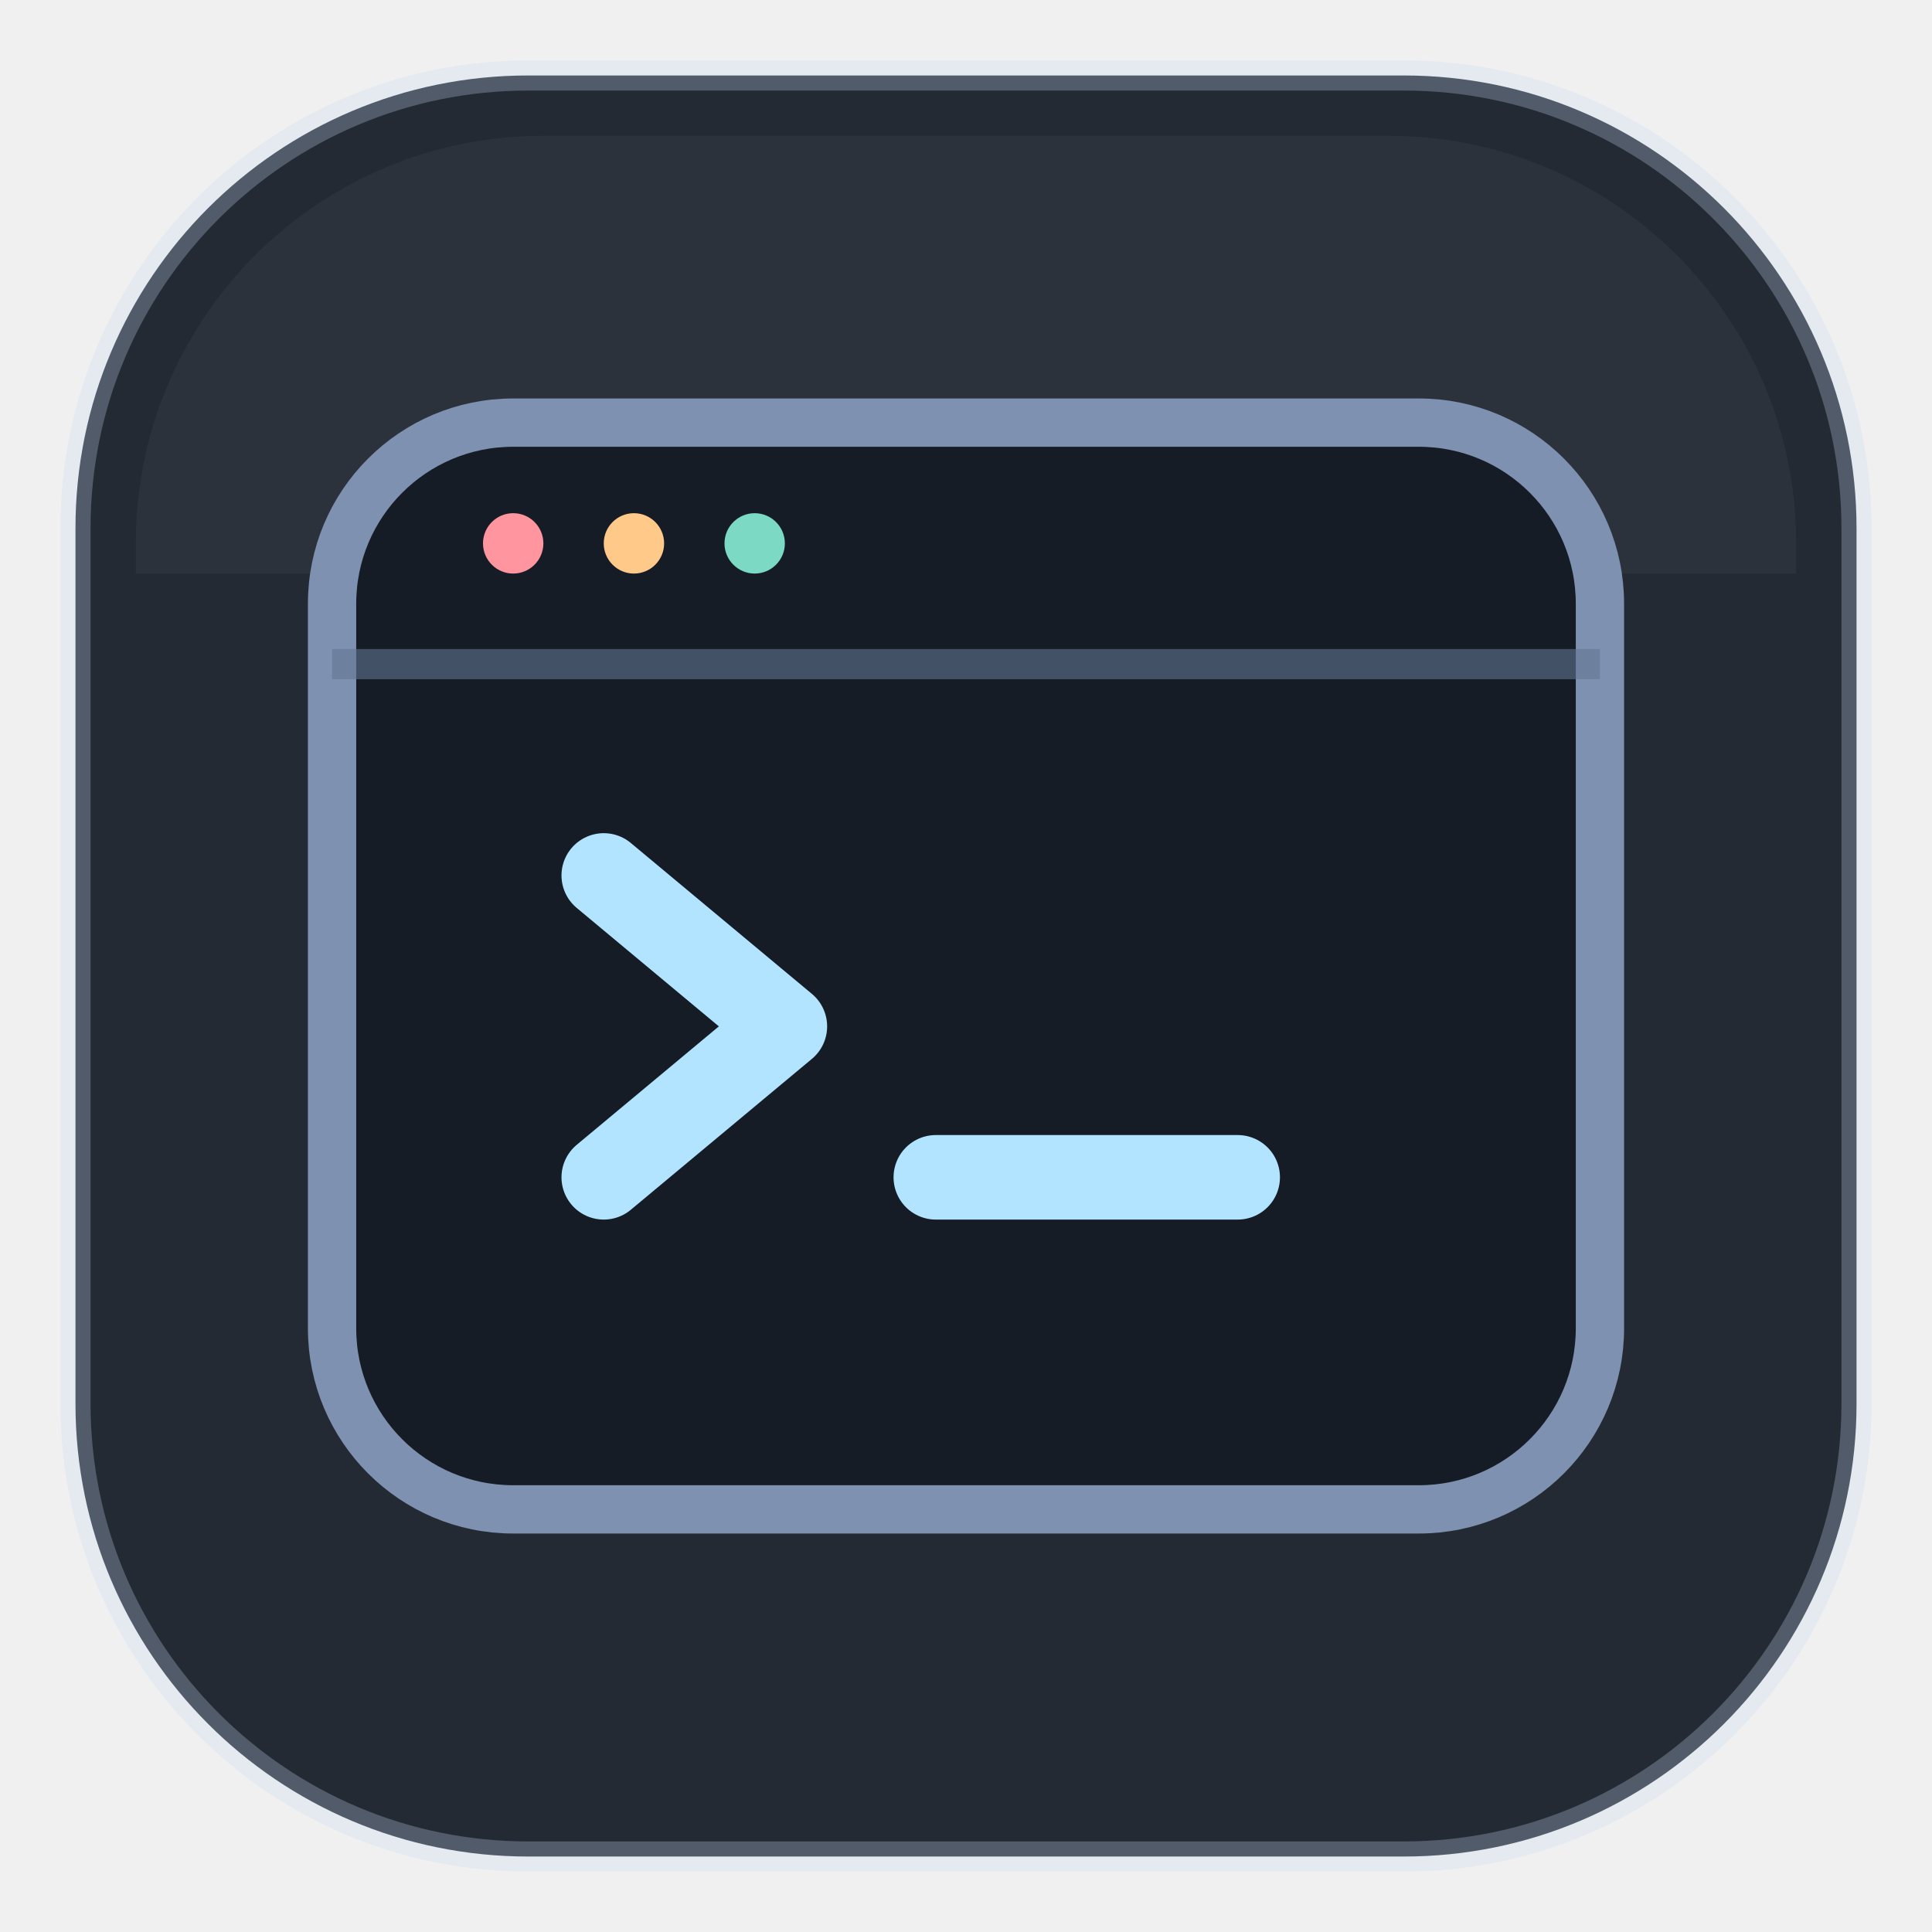
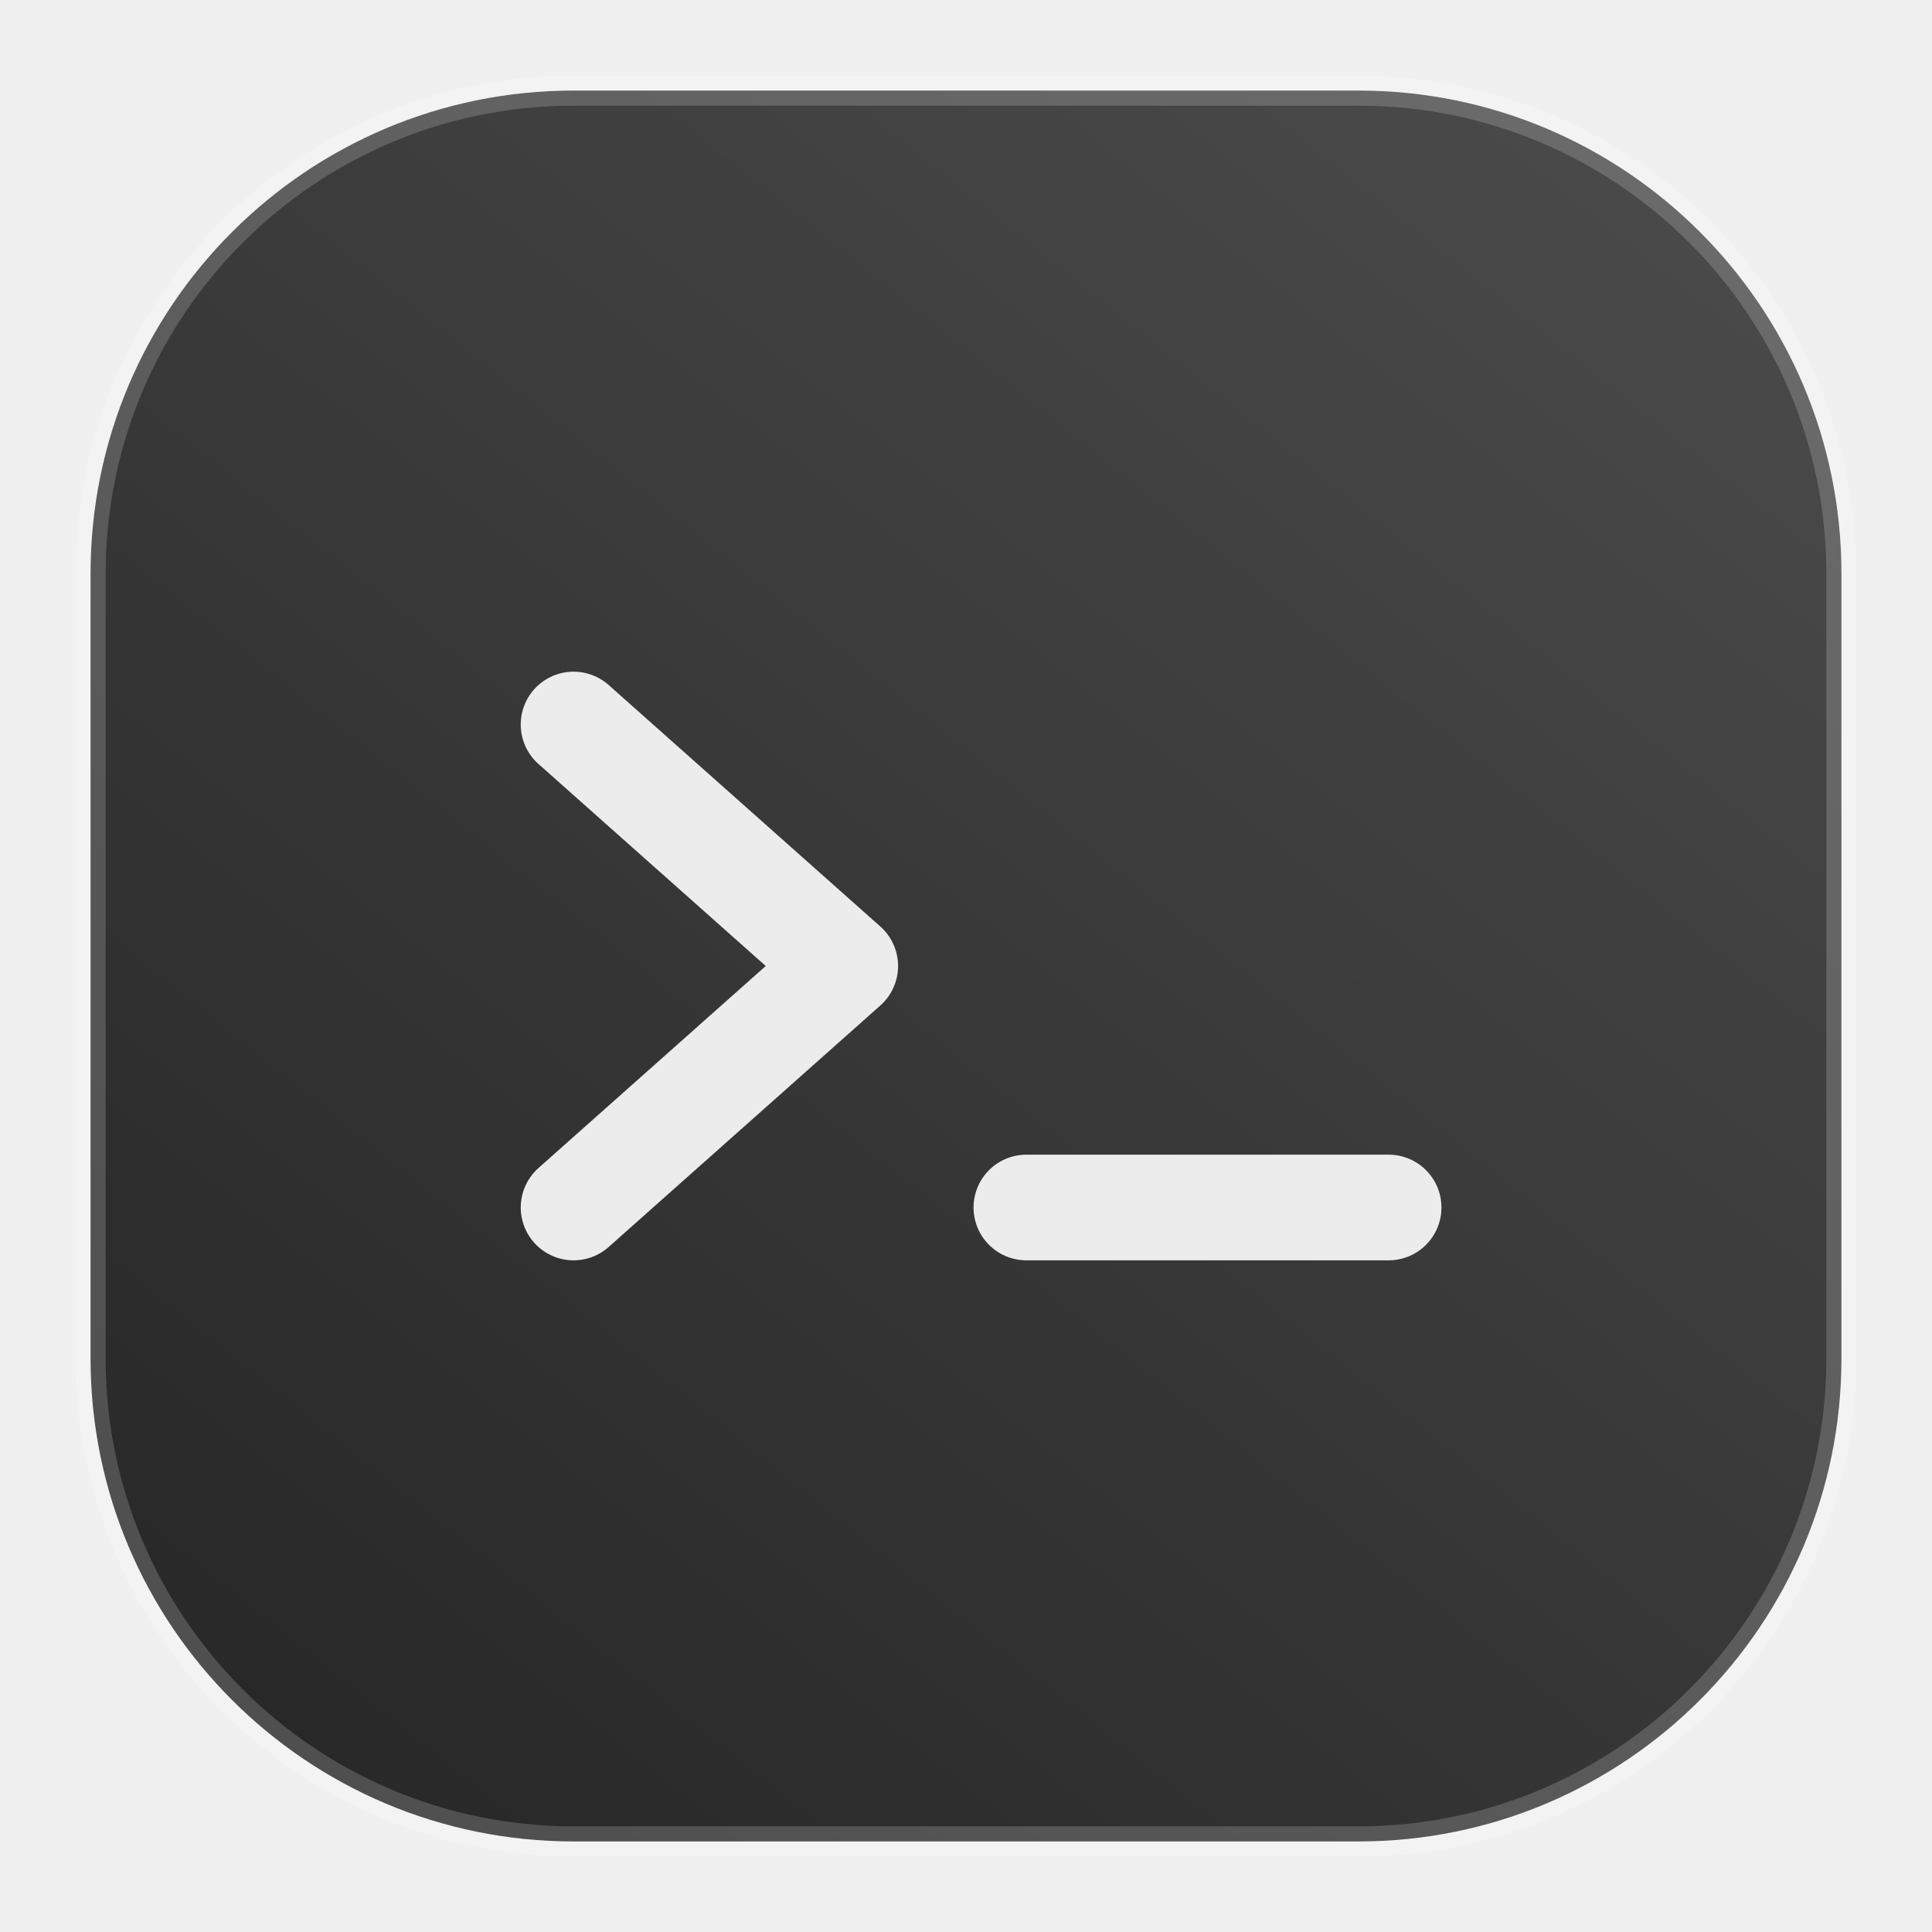
<svg xmlns="http://www.w3.org/2000/svg" width="128" height="128" viewBox="0 0 64 64">
-   <rect x="2.5" y="2.5" width="59" height="59" rx="15" fill="#232a34" stroke="#c9dcf4" stroke-opacity=".28" />
-   <path d="M18 4.5h28A13.5 13.5 0 0 1 59.5 18v1H4.5v-1A13.5 13.5 0 0 1 18 4.5Z" fill="#fff" opacity=".04" />
-   <rect x="11" y="14" width="42" height="36" rx="6" fill="#151c26" stroke="#7e91b0" stroke-width="1.6" />
-   <path d="M11 22h42" stroke="#637591" stroke-opacity=".6" />
-   <circle cx="17" cy="18" r="1" fill="#ff969f" />
-   <circle cx="21" cy="18" r="1" fill="#ffc989" />
-   <circle cx="25" cy="18" r="1" fill="#7bd9c4" />
-   <path d="m20 29 6 5-6 5m11 0h10" fill="none" stroke="#b3e4ff" stroke-width="2.8" stroke-linecap="round" stroke-linejoin="round" />
+   <defs>
+     <linearGradient id="tile" x1="0" y1="1" x2=".8" y2="0">
+       <stop stop-color="#252525" />
+       <stop offset="1" stop-color="#494949" />
+     </linearGradient>
+   </defs>
+   <rect x="3" y="3" width="58" height="58" rx="16" fill="url(#tile)" stroke="#ffffff" stroke-opacity=".18" />
+   <path d="m19 24 9 8-9 8m15 0h12" fill="none" stroke="#ececec" stroke-width="3.5" stroke-linecap="round" stroke-linejoin="round" />
</svg>
